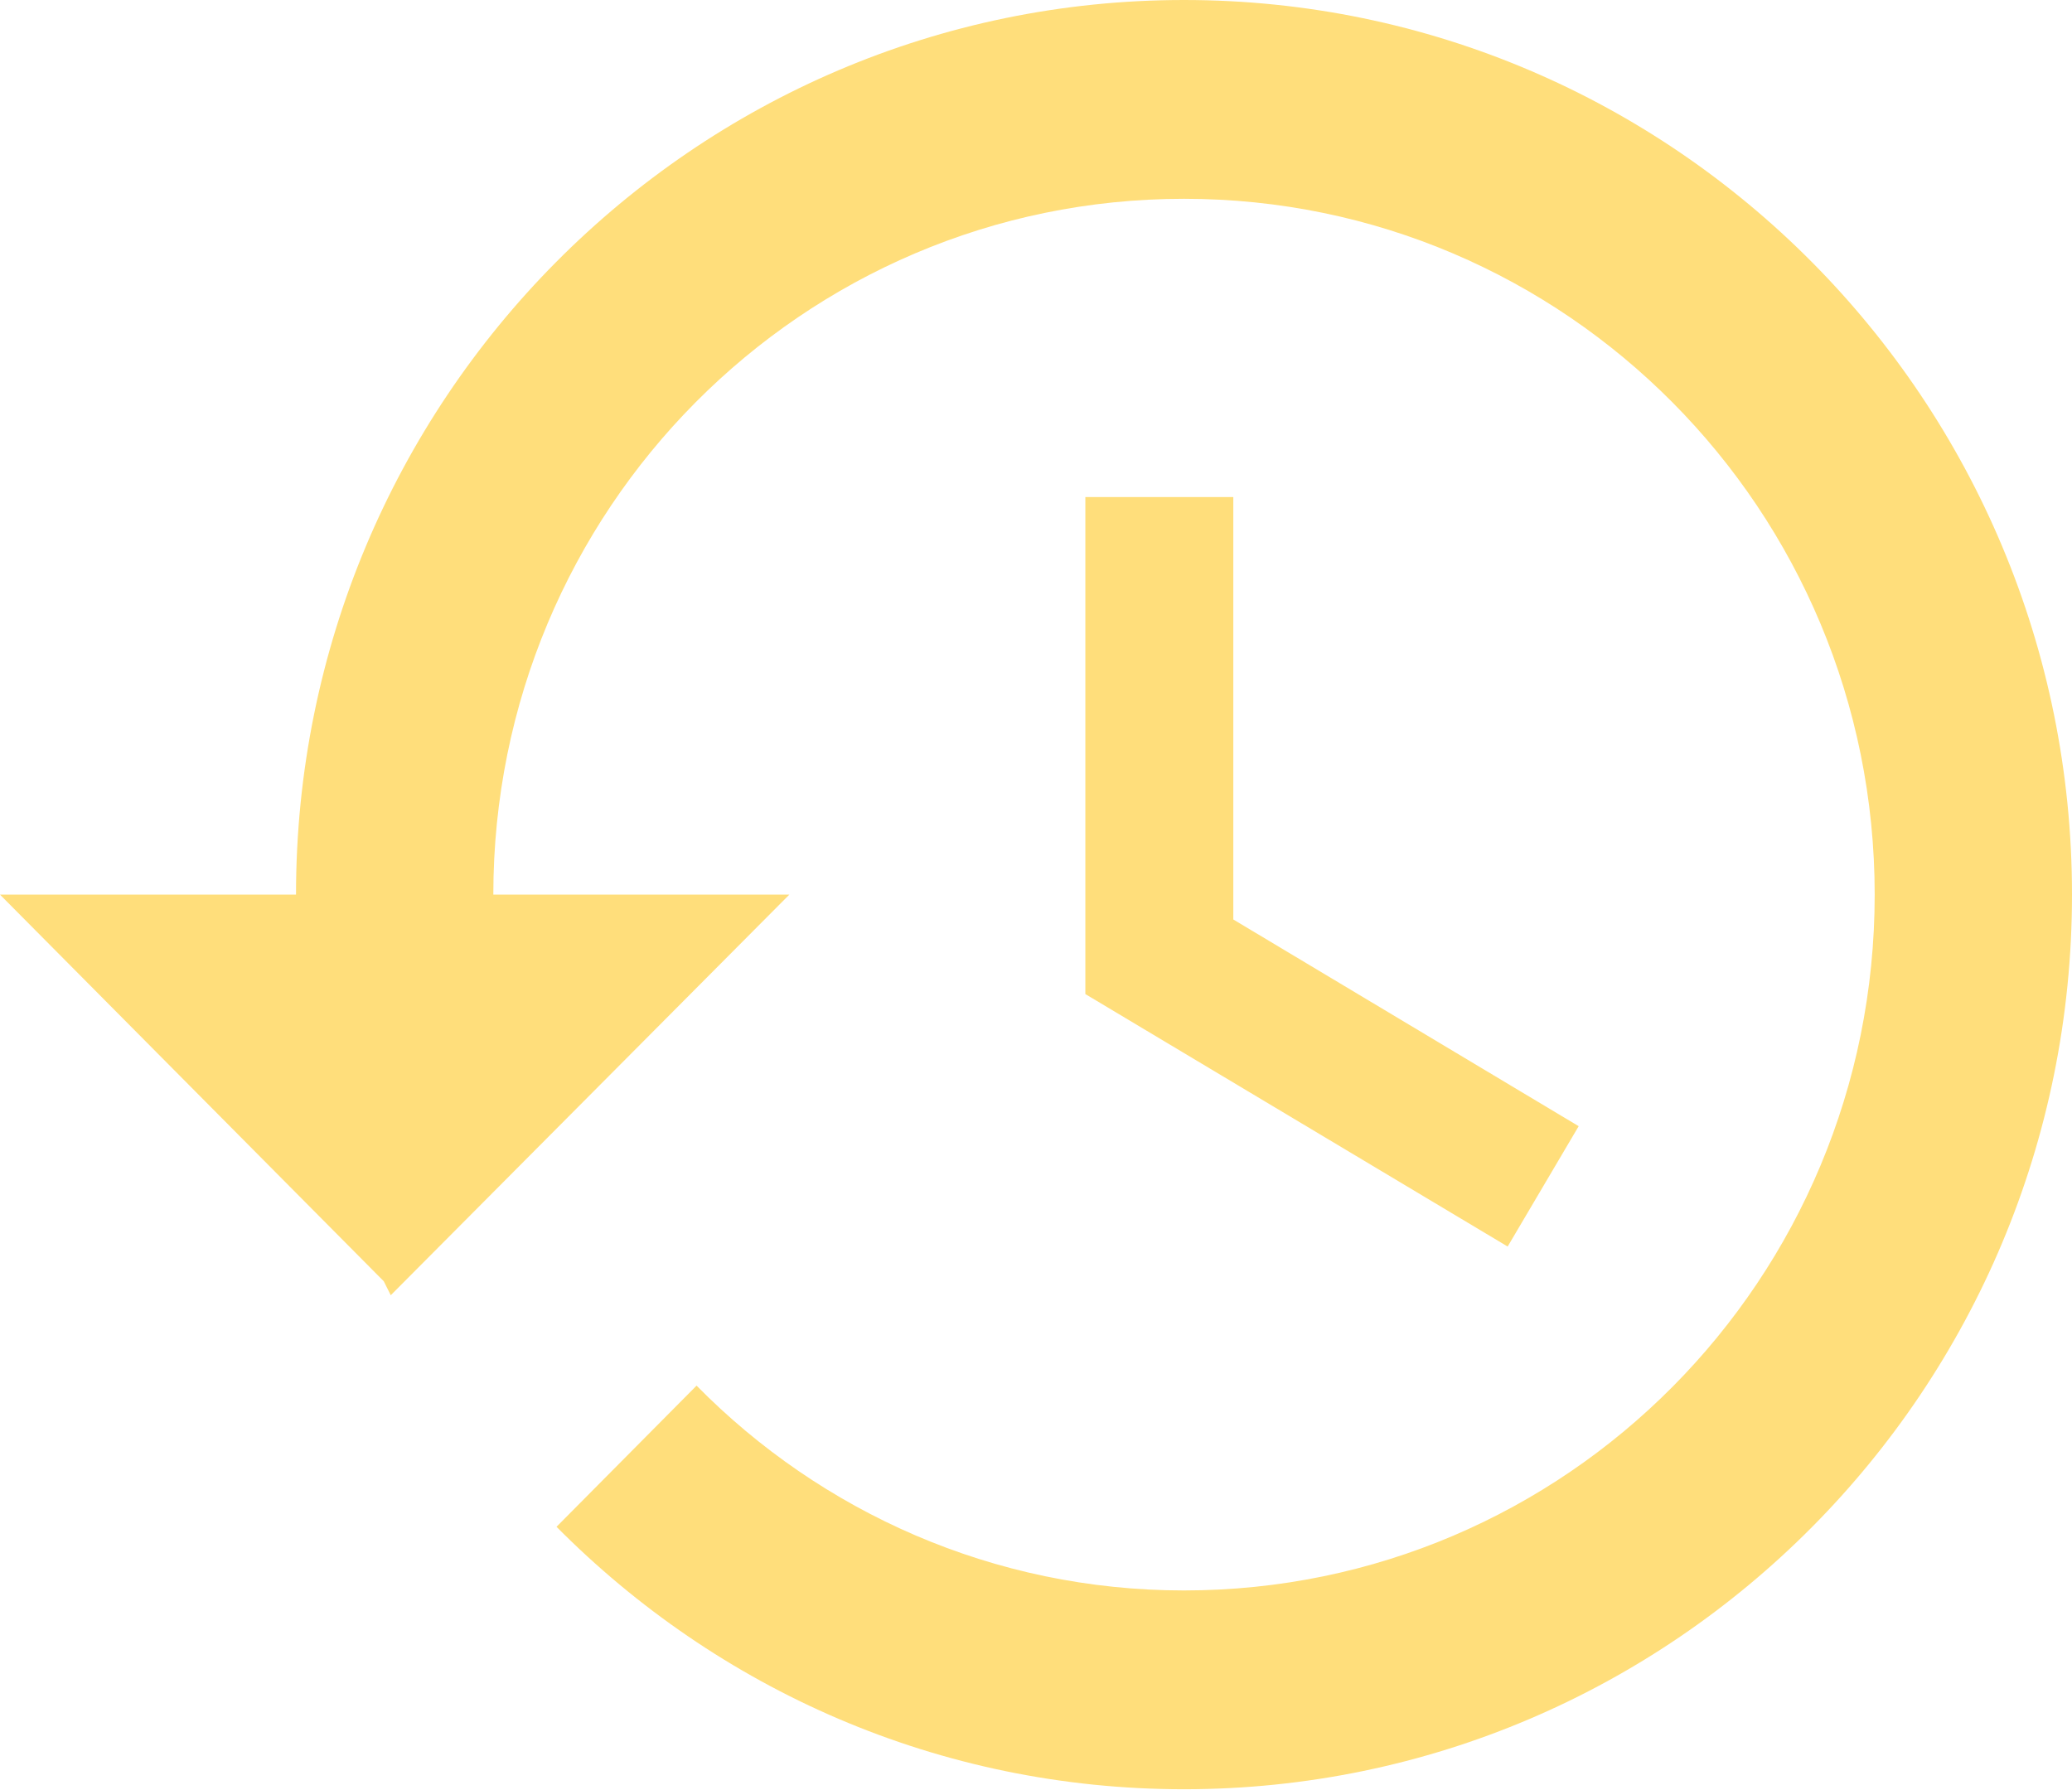
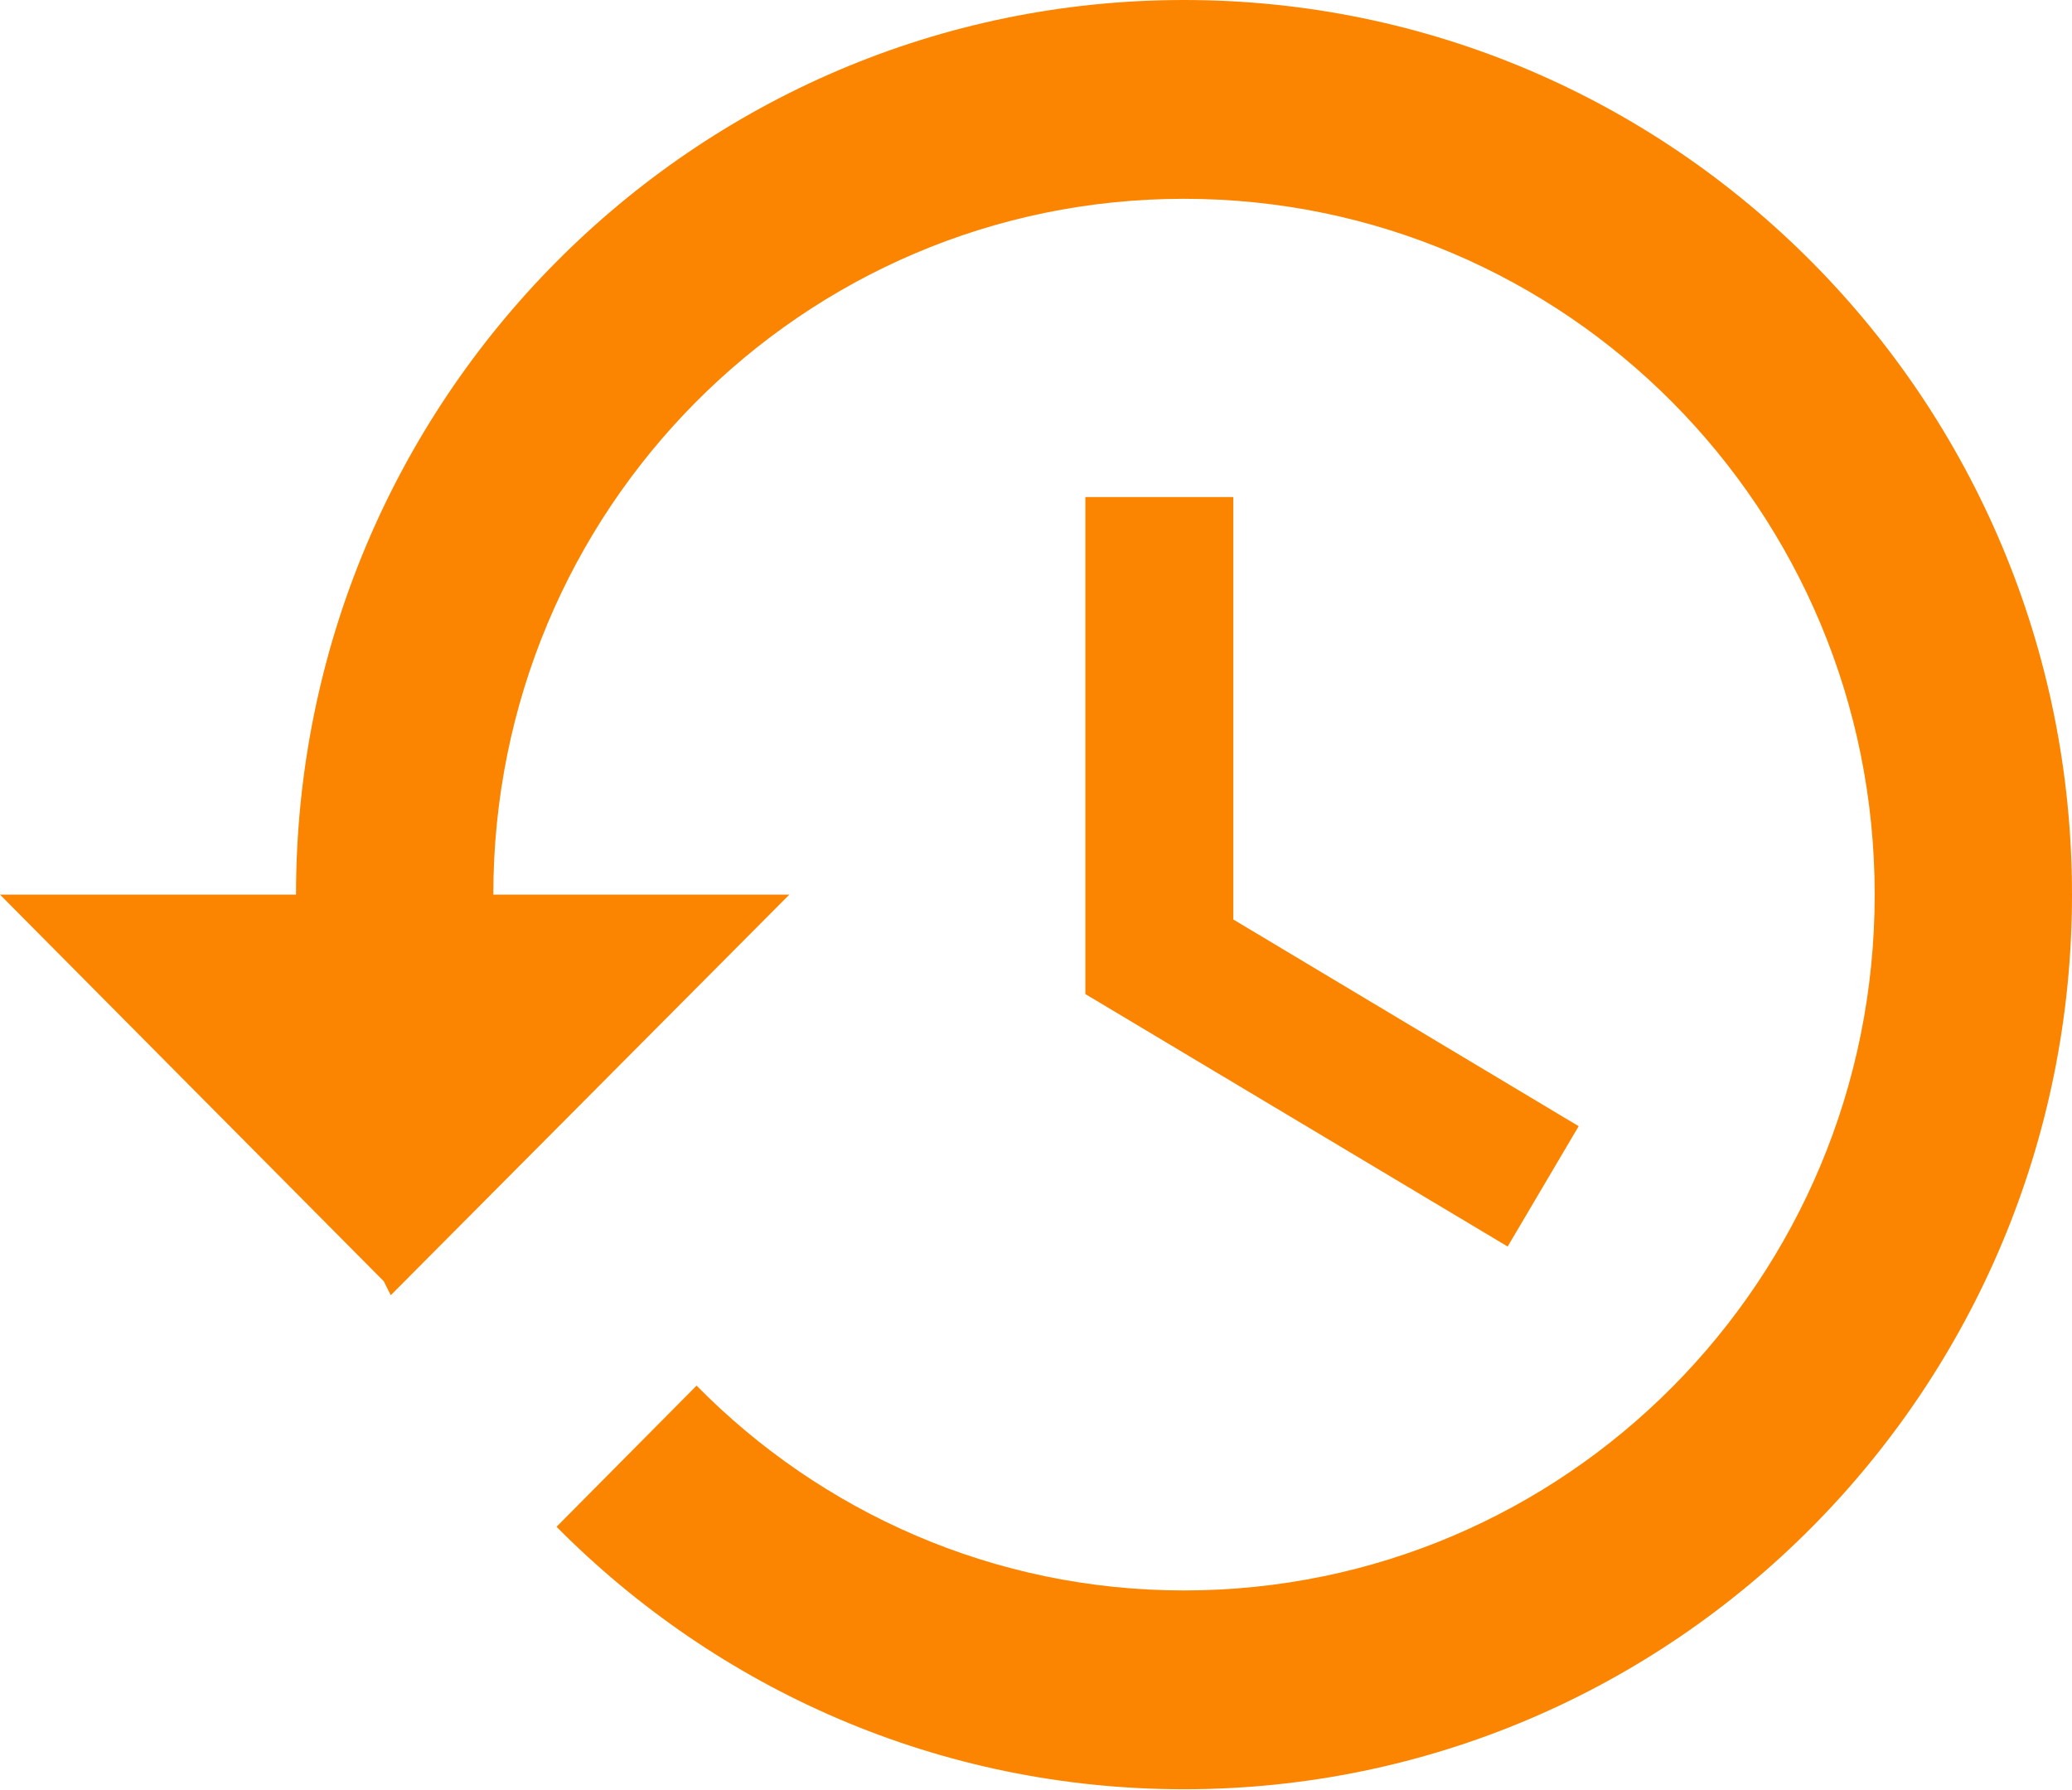
<svg xmlns="http://www.w3.org/2000/svg" width="22" height="19" viewBox="0 0 22 19" fill="none">
-   <path d="M12.571 0C7.365 0 3.143 4.254 3.143 9.5H0L4.075 13.606L4.149 13.754L8.381 9.5H5.238C5.238 5.415 8.517 2.111 12.571 2.111C16.626 2.111 19.905 5.415 19.905 9.5C19.905 13.585 16.626 16.889 12.571 16.889C10.55 16.889 8.716 16.055 7.396 14.714L5.909 16.213C7.616 17.934 9.963 19 12.571 19C17.778 19 22 14.746 22 9.5C22 4.254 17.778 0 12.571 0ZM11.524 5.278V10.556L16.008 13.237L16.762 11.959L13.095 9.764V5.278H11.524Z" fill="#FFDE7B" />
+   <path d="M12.571 0C7.365 0 3.143 4.254 3.143 9.5H0L4.075 13.606L4.149 13.754L8.381 9.5H5.238C5.238 5.415 8.517 2.111 12.571 2.111C16.626 2.111 19.905 5.415 19.905 9.5C19.905 13.585 16.626 16.889 12.571 16.889C10.55 16.889 8.716 16.055 7.396 14.714L5.909 16.213C7.616 17.934 9.963 19 12.571 19C17.778 19 22 14.746 22 9.5C22 4.254 17.778 0 12.571 0ZM11.524 5.278V10.556L16.008 13.237L16.762 11.959L13.095 9.764V5.278H11.524Z" fill="#FB8500" />
</svg>
